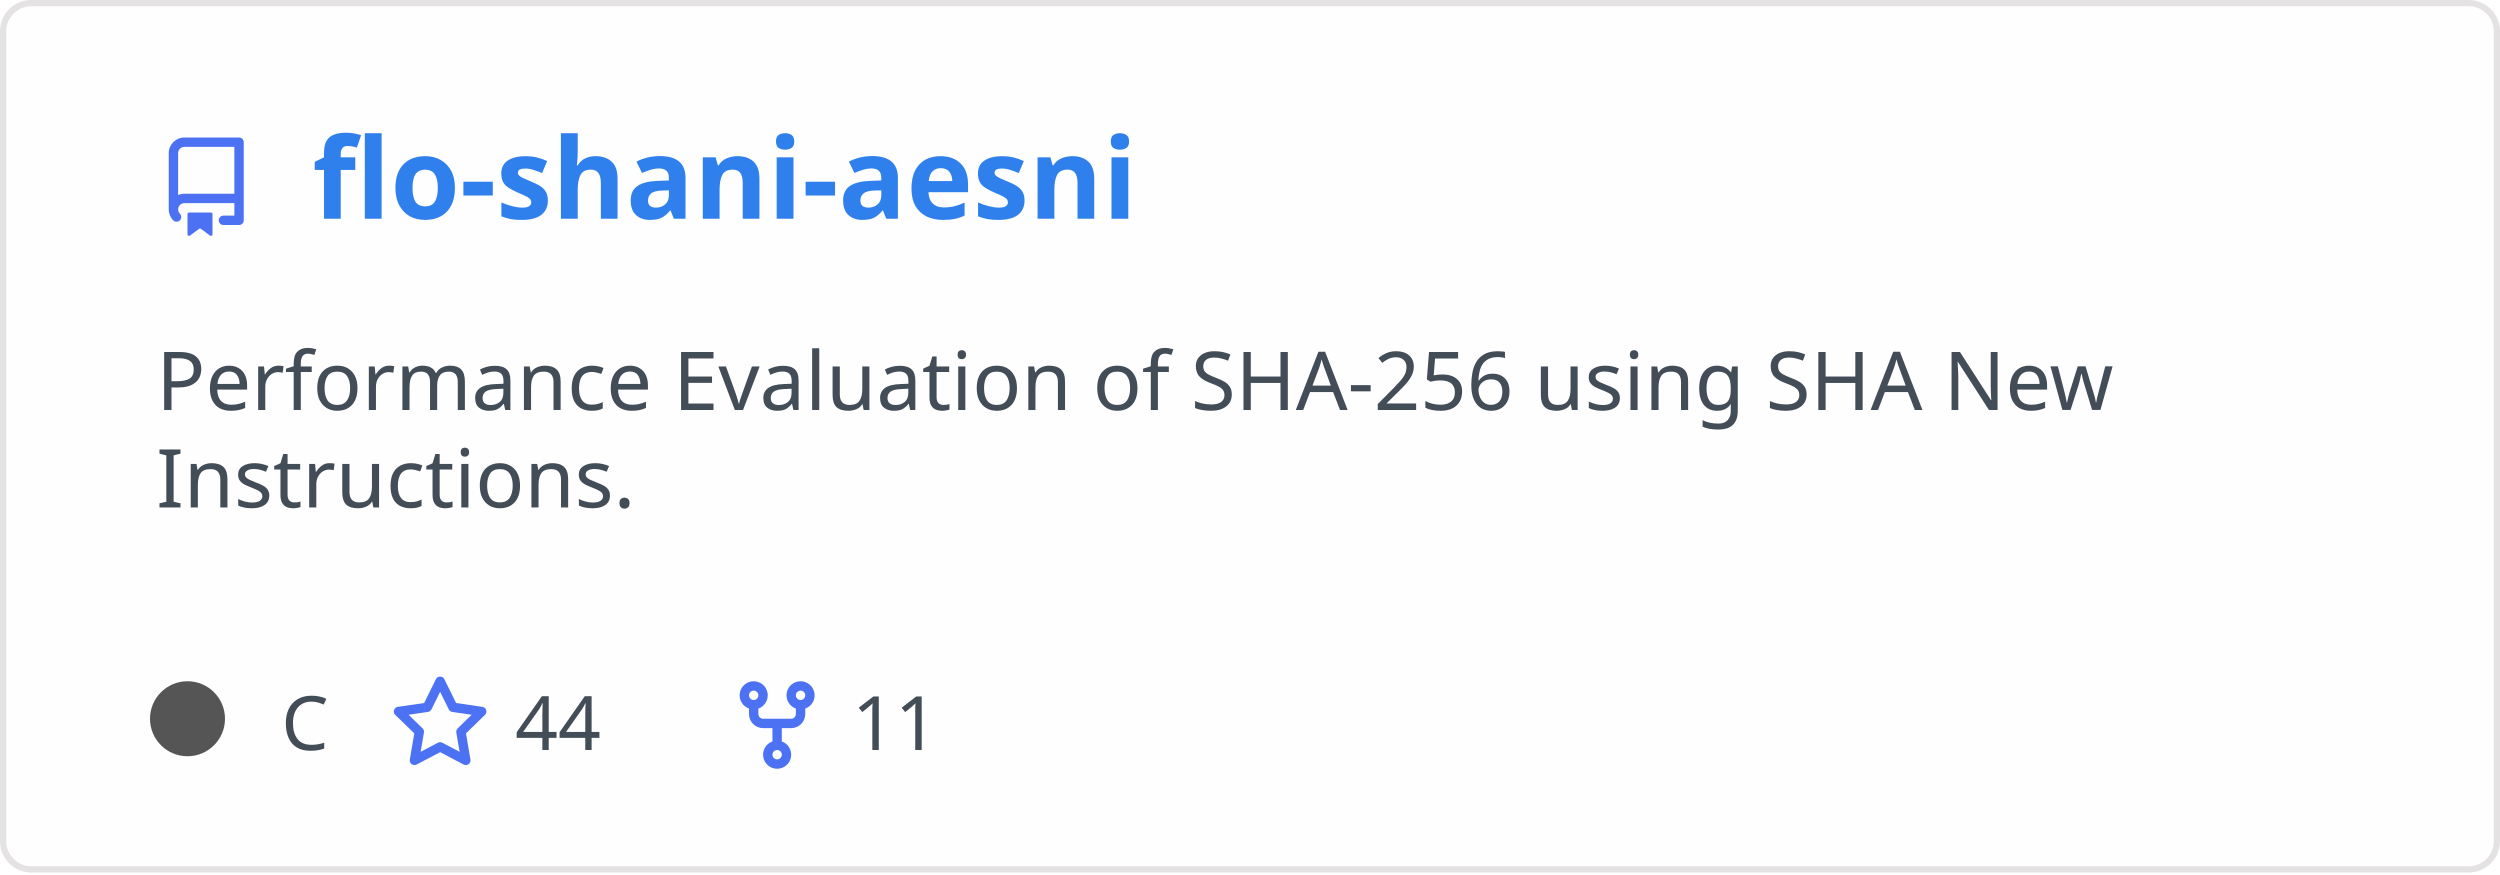
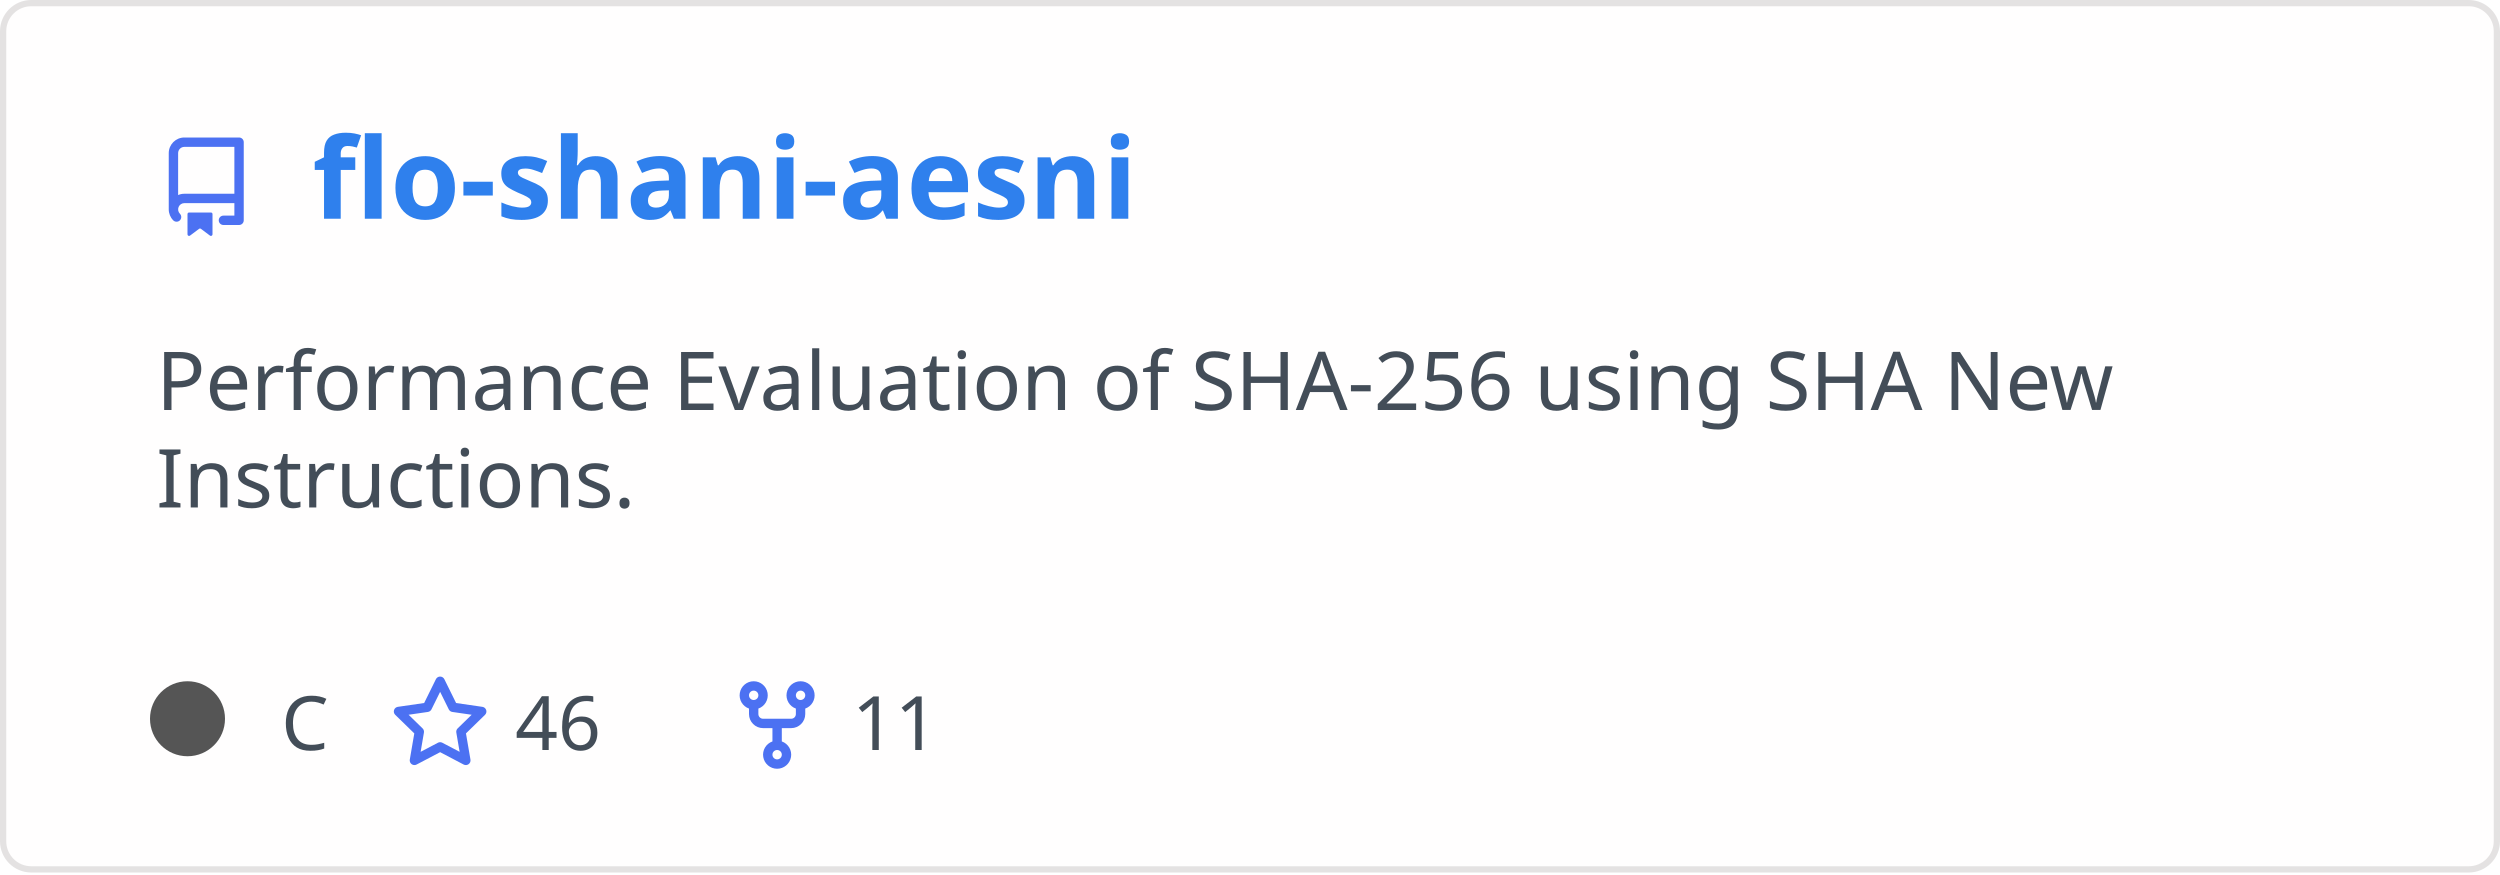
<svg xmlns="http://www.w3.org/2000/svg" width="400" height="140" viewBox="0 0 400 140" fill="none" role="img" aria-labelledby="descId">
  <style>
          .header {
            font: 600 18px 'Segoe UI', Ubuntu, Sans-Serif;
            fill: #2f80ed;
            animation: fadeInAnimation 0.8s ease-in-out forwards;
          }
          @supports(-moz-appearance: auto) {
            /* Selector detects Firefox */
            .header { font-size: 15.5px; }
          }
          
    .description {
      font: 400 13px 'Segoe UI', Ubuntu, Sans-Serif;fill: #434d58;
      
    }
    .gray { font: 400 12px 'Segoe UI', Ubuntu, Sans-Serif; fill: #434d58 }
    .badge { font: 600 11px 'Segoe UI', Ubuntu, Sans-Serif; }
-     .badge rect { opacity: 0.2 }
+     .badge rect { opacity: 0.2; stroke: #434d58 }
+     .badge text { fill: #434d58 }

    .stat { font: 400 12px 'Segoe UI', Ubuntu, Sans-Serif; fill: #434d58 }
    .stagger {
      opacity: 0;
      animation: fadeInAnimation 0.3s ease-in-out forwards;
    }
    .not_bold { font-weight: 400 }
    .bold { font-weight: 700 }
    .icon {
      fill: #4c71f2;
      display: block;
    }
  
+           

          
      /* Animations */
      @keyframes scaleInAnimation {
        from {
          transform: translate(-5px, 5px) scale(0);
        }
        to {
          transform: translate(-5px, 5px) scale(1);
        }
      }
      @keyframes fadeInAnimation {
        from {
          opacity: 0;
        }
        to {
          opacity: 1;
        }
      }
    
          * { animation-duration: 0s !important; animation-delay: 0s !important; }
        </style>
-   <rect data-testid="card-bg" x="0.5" y="0.5" rx="4.5" height="99%" stroke="#e4e2e2" width="399" fill="#fffefe" stroke-opacity="1" />
+   <defs>
+           
+           
+         </defs>
+   <rect data-testid="card-bg" class="card-bg" x="0.5" y="0.5" rx="4.5" height="99%" stroke="#e4e2e2" width="399" fill="#fffefe" stroke-opacity="1" />
  <g data-testid="card-title" transform="translate(25, 35)">
    <g transform="translate(0, 0)">
      <svg class="icon" x="0" y="-13" viewBox="0 0 16 16" version="1.1" width="16" height="16">
        <path fill-rule="evenodd" d="M2 2.5A2.5 2.5 0 014.5 0h8.75a.75.75 0 01.75.75v12.5a.75.75 0 01-.75.75h-2.5a.75.75 0 110-1.5h1.75v-2h-8a1 1 0 00-.714 1.7.75.75 0 01-1.072 1.05A2.495 2.495 0 012 11.5v-9zm10.5-1V9h-8c-.356 0-.694.074-1 .208V2.5a1 1 0 011-1h8zM5 12.25v3.25a.25.25 0 00.4.2l1.45-1.087a.25.25 0 01.3 0L8.6 15.7a.25.25 0 00.4-.2v-3.25a.25.25 0 00-.25-.25h-3.5a.25.25 0 00-.25.25z" />
      </svg>
    </g>
    <g transform="translate(25, 0)">
      <text x="0" y="0" class="header" data-testid="header">flo-shani-aesni</text>
    </g>
  </g>
  <g data-testid="main-card-body" transform="translate(0, 55)">
    <text class="description" x="25" y="-5">
      <tspan dy="1.2em" x="25">Performance Evaluation of SHA-256 using SHA New</tspan>
      <tspan dy="1.2em" x="25">Instructions.</tspan>
    </text>
    <g transform="translate(30, 65)">
      <g transform="translate(0, 0)">
        <g data-testid="primary-lang">
          <circle data-testid="lang-color" cx="0" cy="-5" r="6" fill="#555555" />
          <text data-testid="lang-name" class="gray" x="15">C</text>
        </g>
      </g>
      <g transform="translate(32.42, 0)">
        <g transform="translate(0, 0)">
          <svg class="icon" y="-12" viewBox="0 0 16 16" version="1.1" width="16" height="16">
            <path fill-rule="evenodd" d="M8 .25a.75.75 0 01.673.418l1.882 3.815 4.21.612a.75.75 0 01.416 1.279l-3.046 2.97.719 4.192a.75.75 0 01-1.088.791L8 12.347l-3.766 1.98a.75.75 0 01-1.088-.79l.72-4.194L.818 6.374a.75.75 0 01.416-1.28l4.21-.611L7.327.668A.75.75 0 018 .25zm0 2.445L6.615 5.5a.75.75 0 01-.564.41l-3.097.45 2.24 2.184a.75.75 0 01.216.664l-.528 3.084 2.769-1.456a.75.75 0 01.698 0l2.77 1.456-.53-3.084a.75.75 0 01.216-.664l2.24-2.183-3.096-.45a.75.75 0 01-.564-.41L8 2.694v.001z" />
          </svg>
        </g>
        <g transform="translate(20, 0)">
-           <text data-testid="stargazers" class="gray">44</text>
+           <text data-testid="stargazers" class="gray">46</text>
        </g>
      </g>
      <g transform="translate(86.34, 0)">
        <g transform="translate(0, 0)">
          <svg class="icon" y="-12" viewBox="0 0 16 16" version="1.1" width="16" height="16">
            <path fill-rule="evenodd" d="M5 3.25a.75.75 0 11-1.5 0 .75.75 0 011.5 0zm0 2.122a2.25 2.25 0 10-1.5 0v.878A2.25 2.25 0 005.75 8.5h1.5v2.128a2.251 2.251 0 101.5 0V8.5h1.5a2.25 2.25 0 002.25-2.25v-.878a2.25 2.25 0 10-1.5 0v.878a.75.75 0 01-.75.75h-4.5A.75.75 0 015 6.25v-.878zm3.75 7.378a.75.75 0 11-1.5 0 .75.75 0 011.5 0zm3-8.75a.75.75 0 100-1.5.75.75 0 000 1.5z" />
          </svg>
        </g>
        <g transform="translate(20, 0)">
          <text data-testid="forkcount" class="gray">11</text>
        </g>
      </g>
    </g>
    <svg x="0" y="0">
      <g transform="translate(-3, 88)">
      
    </g>
    </svg>
  </g>
</svg>
